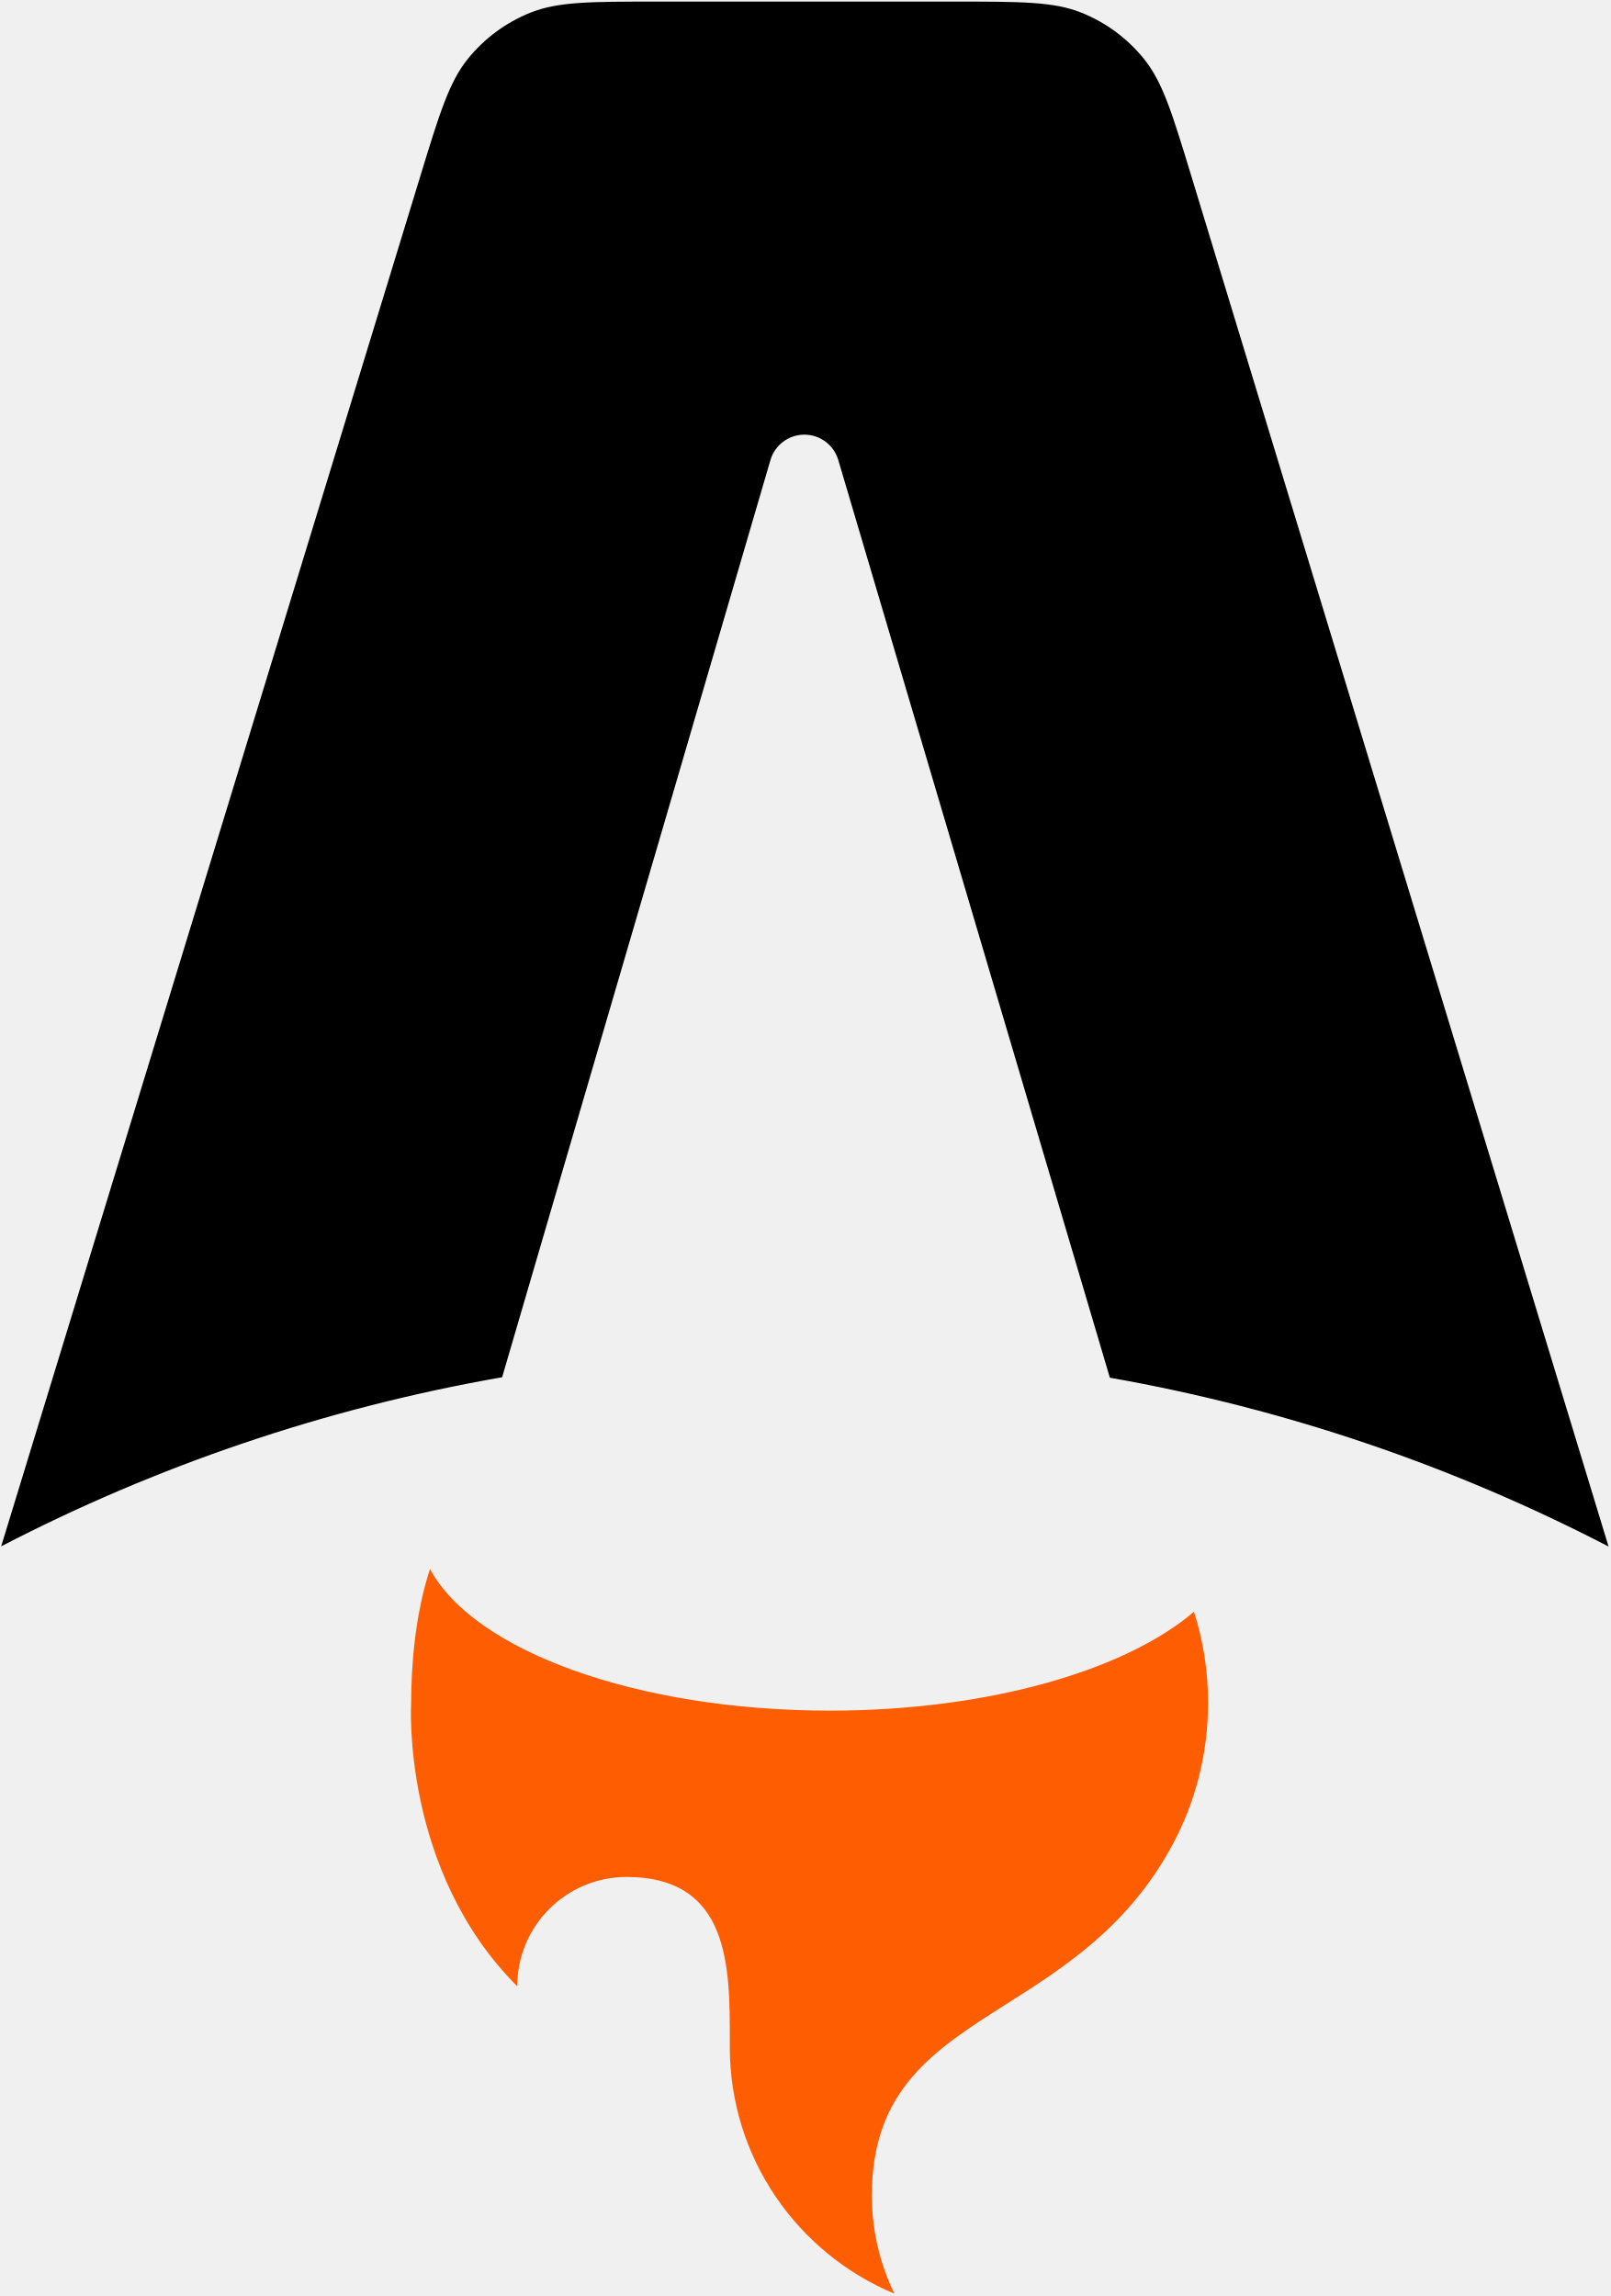
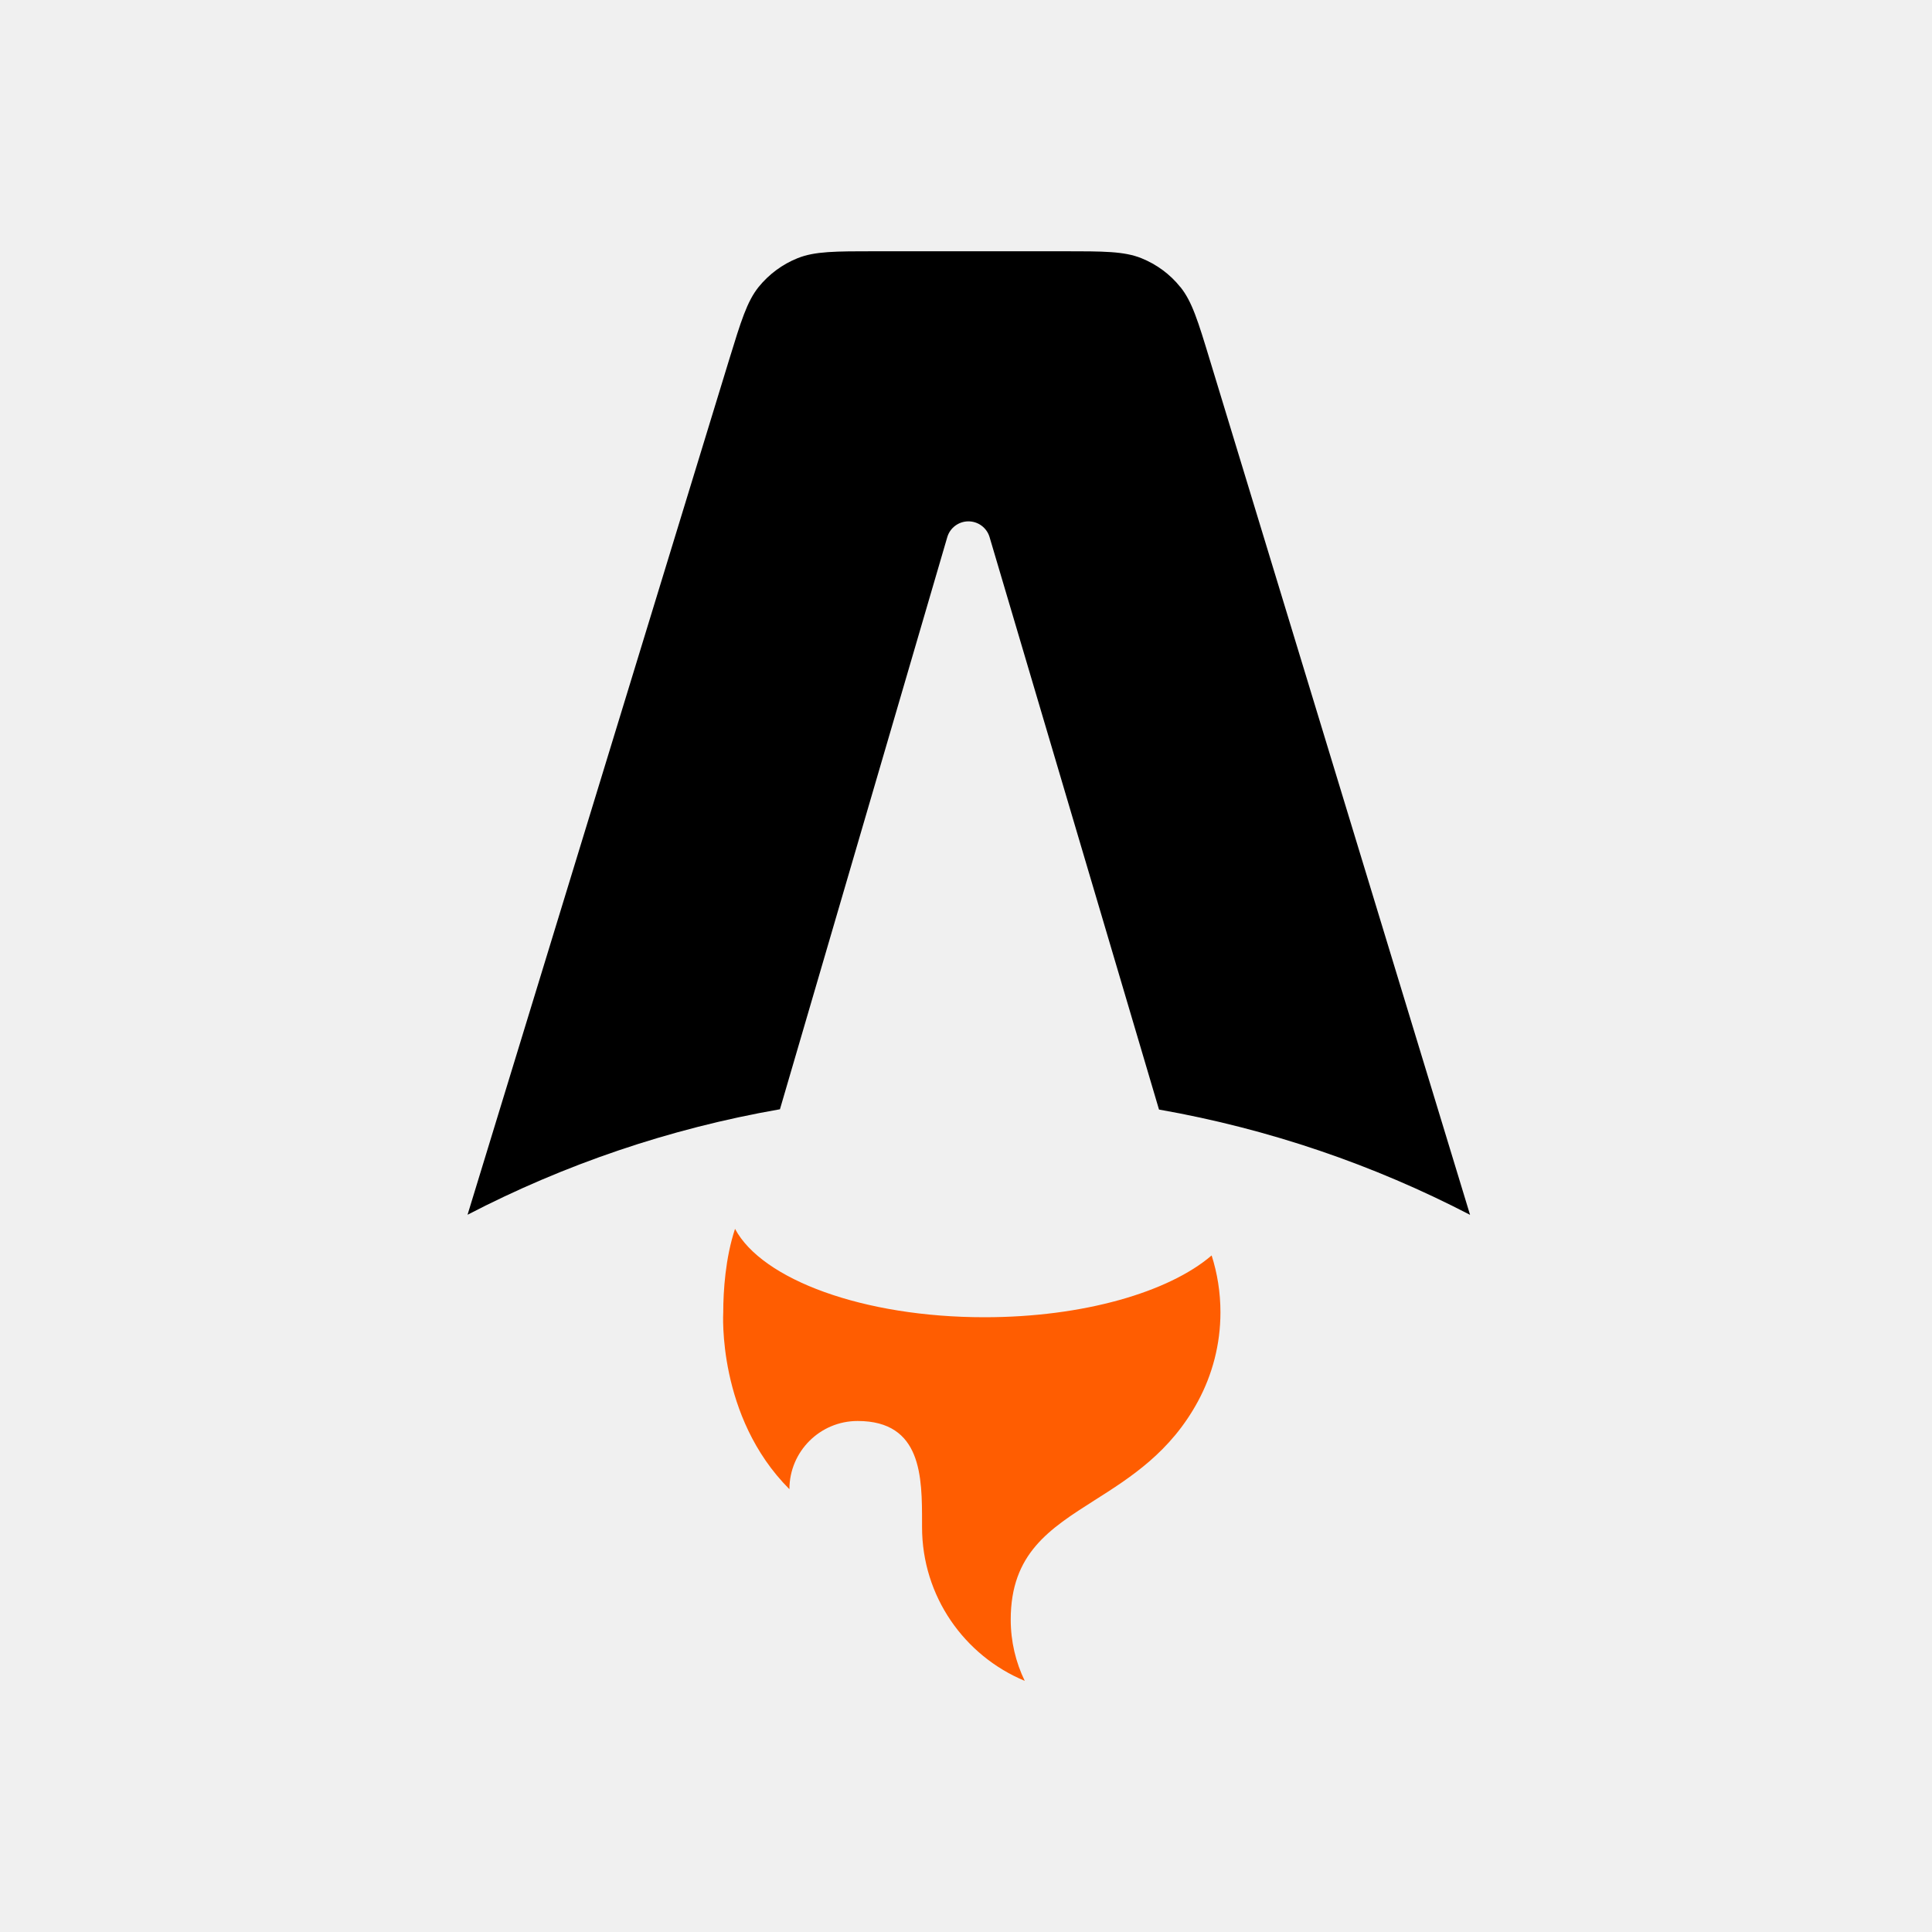
- <svg xmlns="http://www.w3.org/2000/svg" viewBox="0 0 627 894" fill="none">
-   <style>
-     #letter-a {
-       fill: black;
-     }
-     @media (prefers-color-scheme: dark) {
-       #letter-a {
-         fill: white;
+ <svg xmlns="http://www.w3.org/2000/svg" id="e12e840d-0b77-4580-bddb-8ce16d52227c" viewBox="0 0 200 200">
+   <defs>
+     <style>
+       .cls-1 {
+         fill: #ff5d01;
      }
-     }
-   </style>
-   <path id="letter-a" fill-rule="evenodd" clip-rule="evenodd" fill="black" d="M445.433 22.983C452.722 32.032 456.439 44.243 463.873 68.665L626.281 602.176C566.234 571.026 500.957 548.56 432.115 536.439L326.371 179.099C324.641 173.252 319.27 169.241 313.173 169.241C307.06 169.241 301.68 173.273 299.963 179.14L195.5 536.259C126.338 548.325 60.763 570.832 0.459 602.095L163.664 68.541C171.121 44.162 174.85 31.972 182.14 22.939C188.575 14.965 196.946 8.772 206.454 4.95C217.224 0.622 229.971 0.622 255.466 0.622H372.034C397.562 0.622 410.326 0.622 421.106 4.96C430.622 8.789 438.998 14.995 445.433 22.983Z" />
-   <path fill-rule="evenodd" clip-rule="evenodd" d="M464.867 627.566C438.094 650.46 384.655 666.073 323.101 666.073C247.551 666.073 184.229 642.553 167.426 610.921C161.419 629.05 160.072 649.798 160.072 663.052C160.072 663.052 156.114 728.134 201.38 773.401C201.38 749.896 220.435 730.842 243.939 730.842C284.226 730.842 284.181 765.99 284.144 794.506C284.143 795.36 284.142 796.209 284.142 797.051C284.142 840.333 310.595 877.436 348.215 893.075C342.596 881.518 339.444 868.54 339.444 854.825C339.444 813.545 363.679 798.175 391.845 780.311C414.255 766.098 439.155 750.307 456.315 718.629C465.268 702.101 470.352 683.17 470.352 663.052C470.352 650.68 468.43 638.757 464.867 627.566Z" fill="#FF5D01" />
+ 
+       .cls-1, .cls-2 {
+         fill-rule: evenodd;
+       }
+     </style>
+   </defs>
+   <path fill="black" id="letter-a" class="cls-2" d="m122.19,29.71c1.21,1.5,1.83,3.53,3.06,7.58l26.93,88.47c-9.96-5.17-20.78-8.89-32.2-10.9l-17.54-59.26c-.29-.97-1.18-1.63-2.19-1.63s-1.91.67-2.19,1.64l-17.32,59.22c-11.47,2-22.34,5.73-32.34,10.92l27.07-88.48c1.24-4.04,1.86-6.06,3.06-7.56,1.07-1.32,2.46-2.35,4.03-2.98,1.79-.72,3.9-.72,8.13-.72h19.33c4.23,0,6.35,0,8.14.72,1.58.64,2.97,1.66,4.03,2.99Z" />
+   <path fill="#ff5d01" class="cls-1" d="m125.42,129.97c-4.44,3.8-13.3,6.39-23.51,6.39-12.53,0-23.03-3.9-25.82-9.15-1,3.01-1.22,6.45-1.22,8.65,0,0-.66,10.79,6.85,18.3,0-3.9,3.16-7.06,7.06-7.06,6.68,0,6.67,5.83,6.67,10.56,0,.14,0,.28,0,.42,0,7.18,4.39,13.33,10.63,15.92-.93-1.92-1.45-4.07-1.45-6.34,0-6.85,4.02-9.39,8.69-12.36,3.72-2.36,7.85-4.98,10.69-10.23,1.48-2.74,2.33-5.88,2.33-9.22,0-2.05-.32-4.03-.91-5.88Z" />
</svg>
